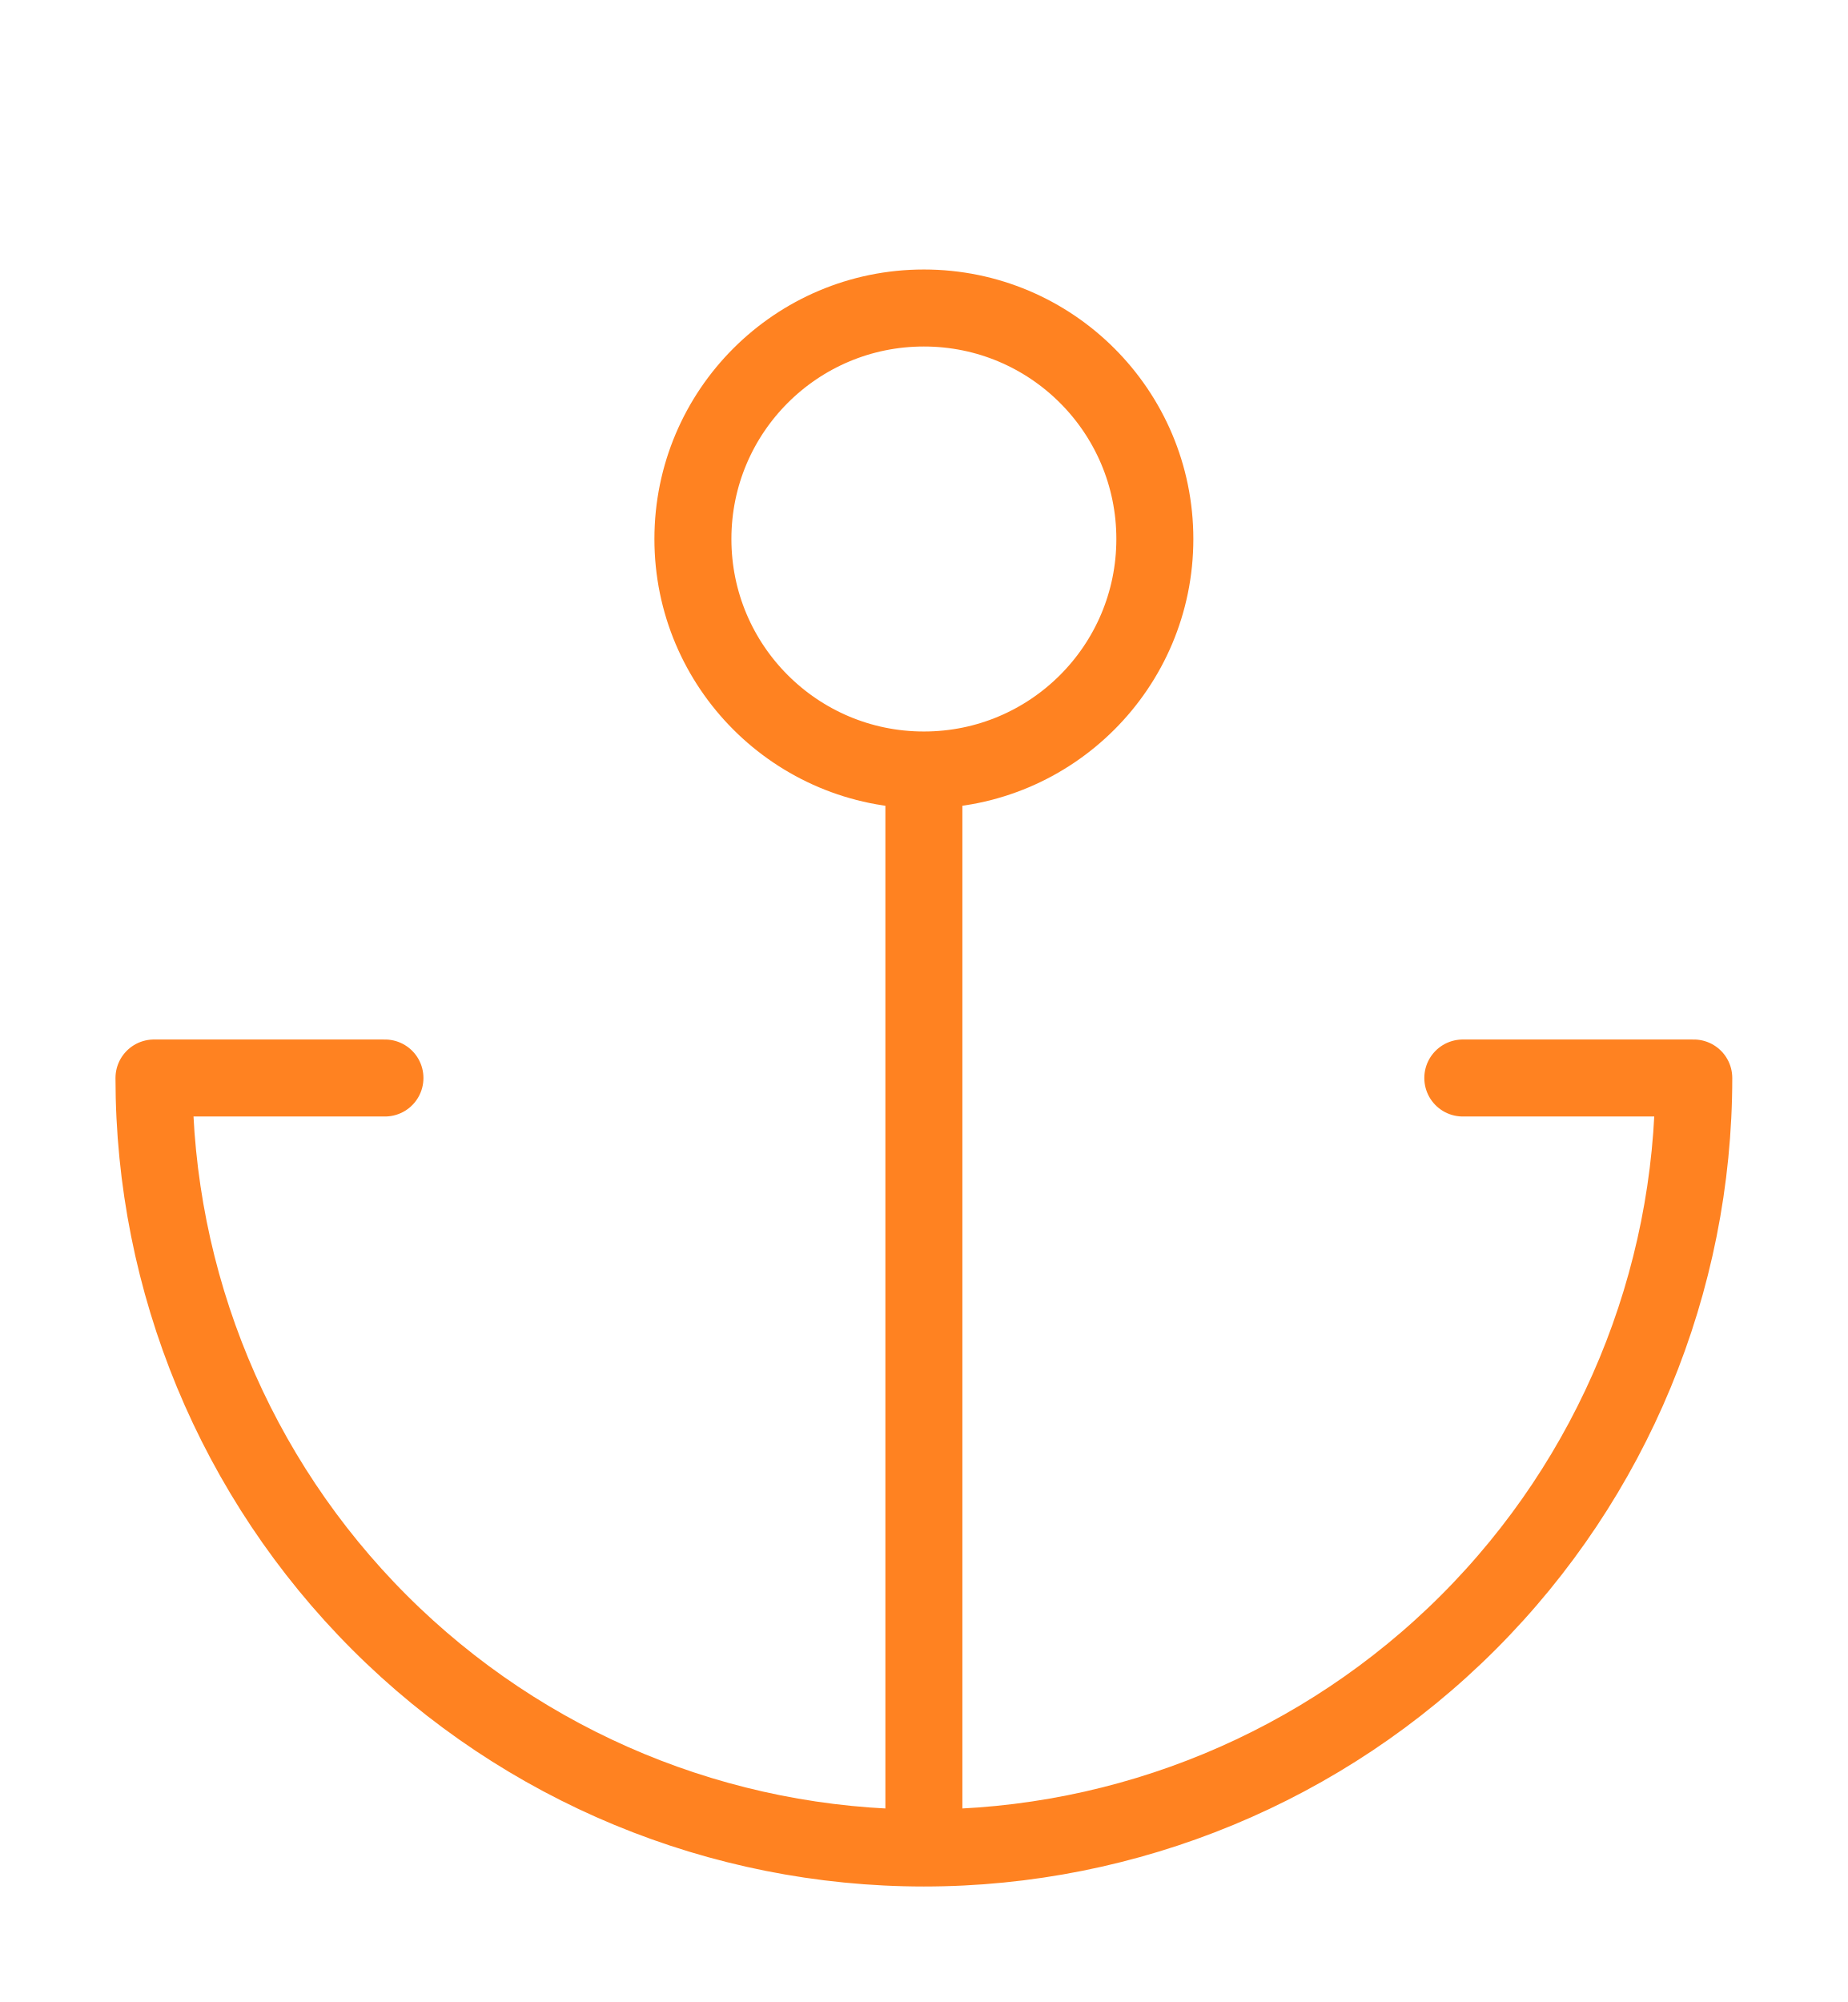
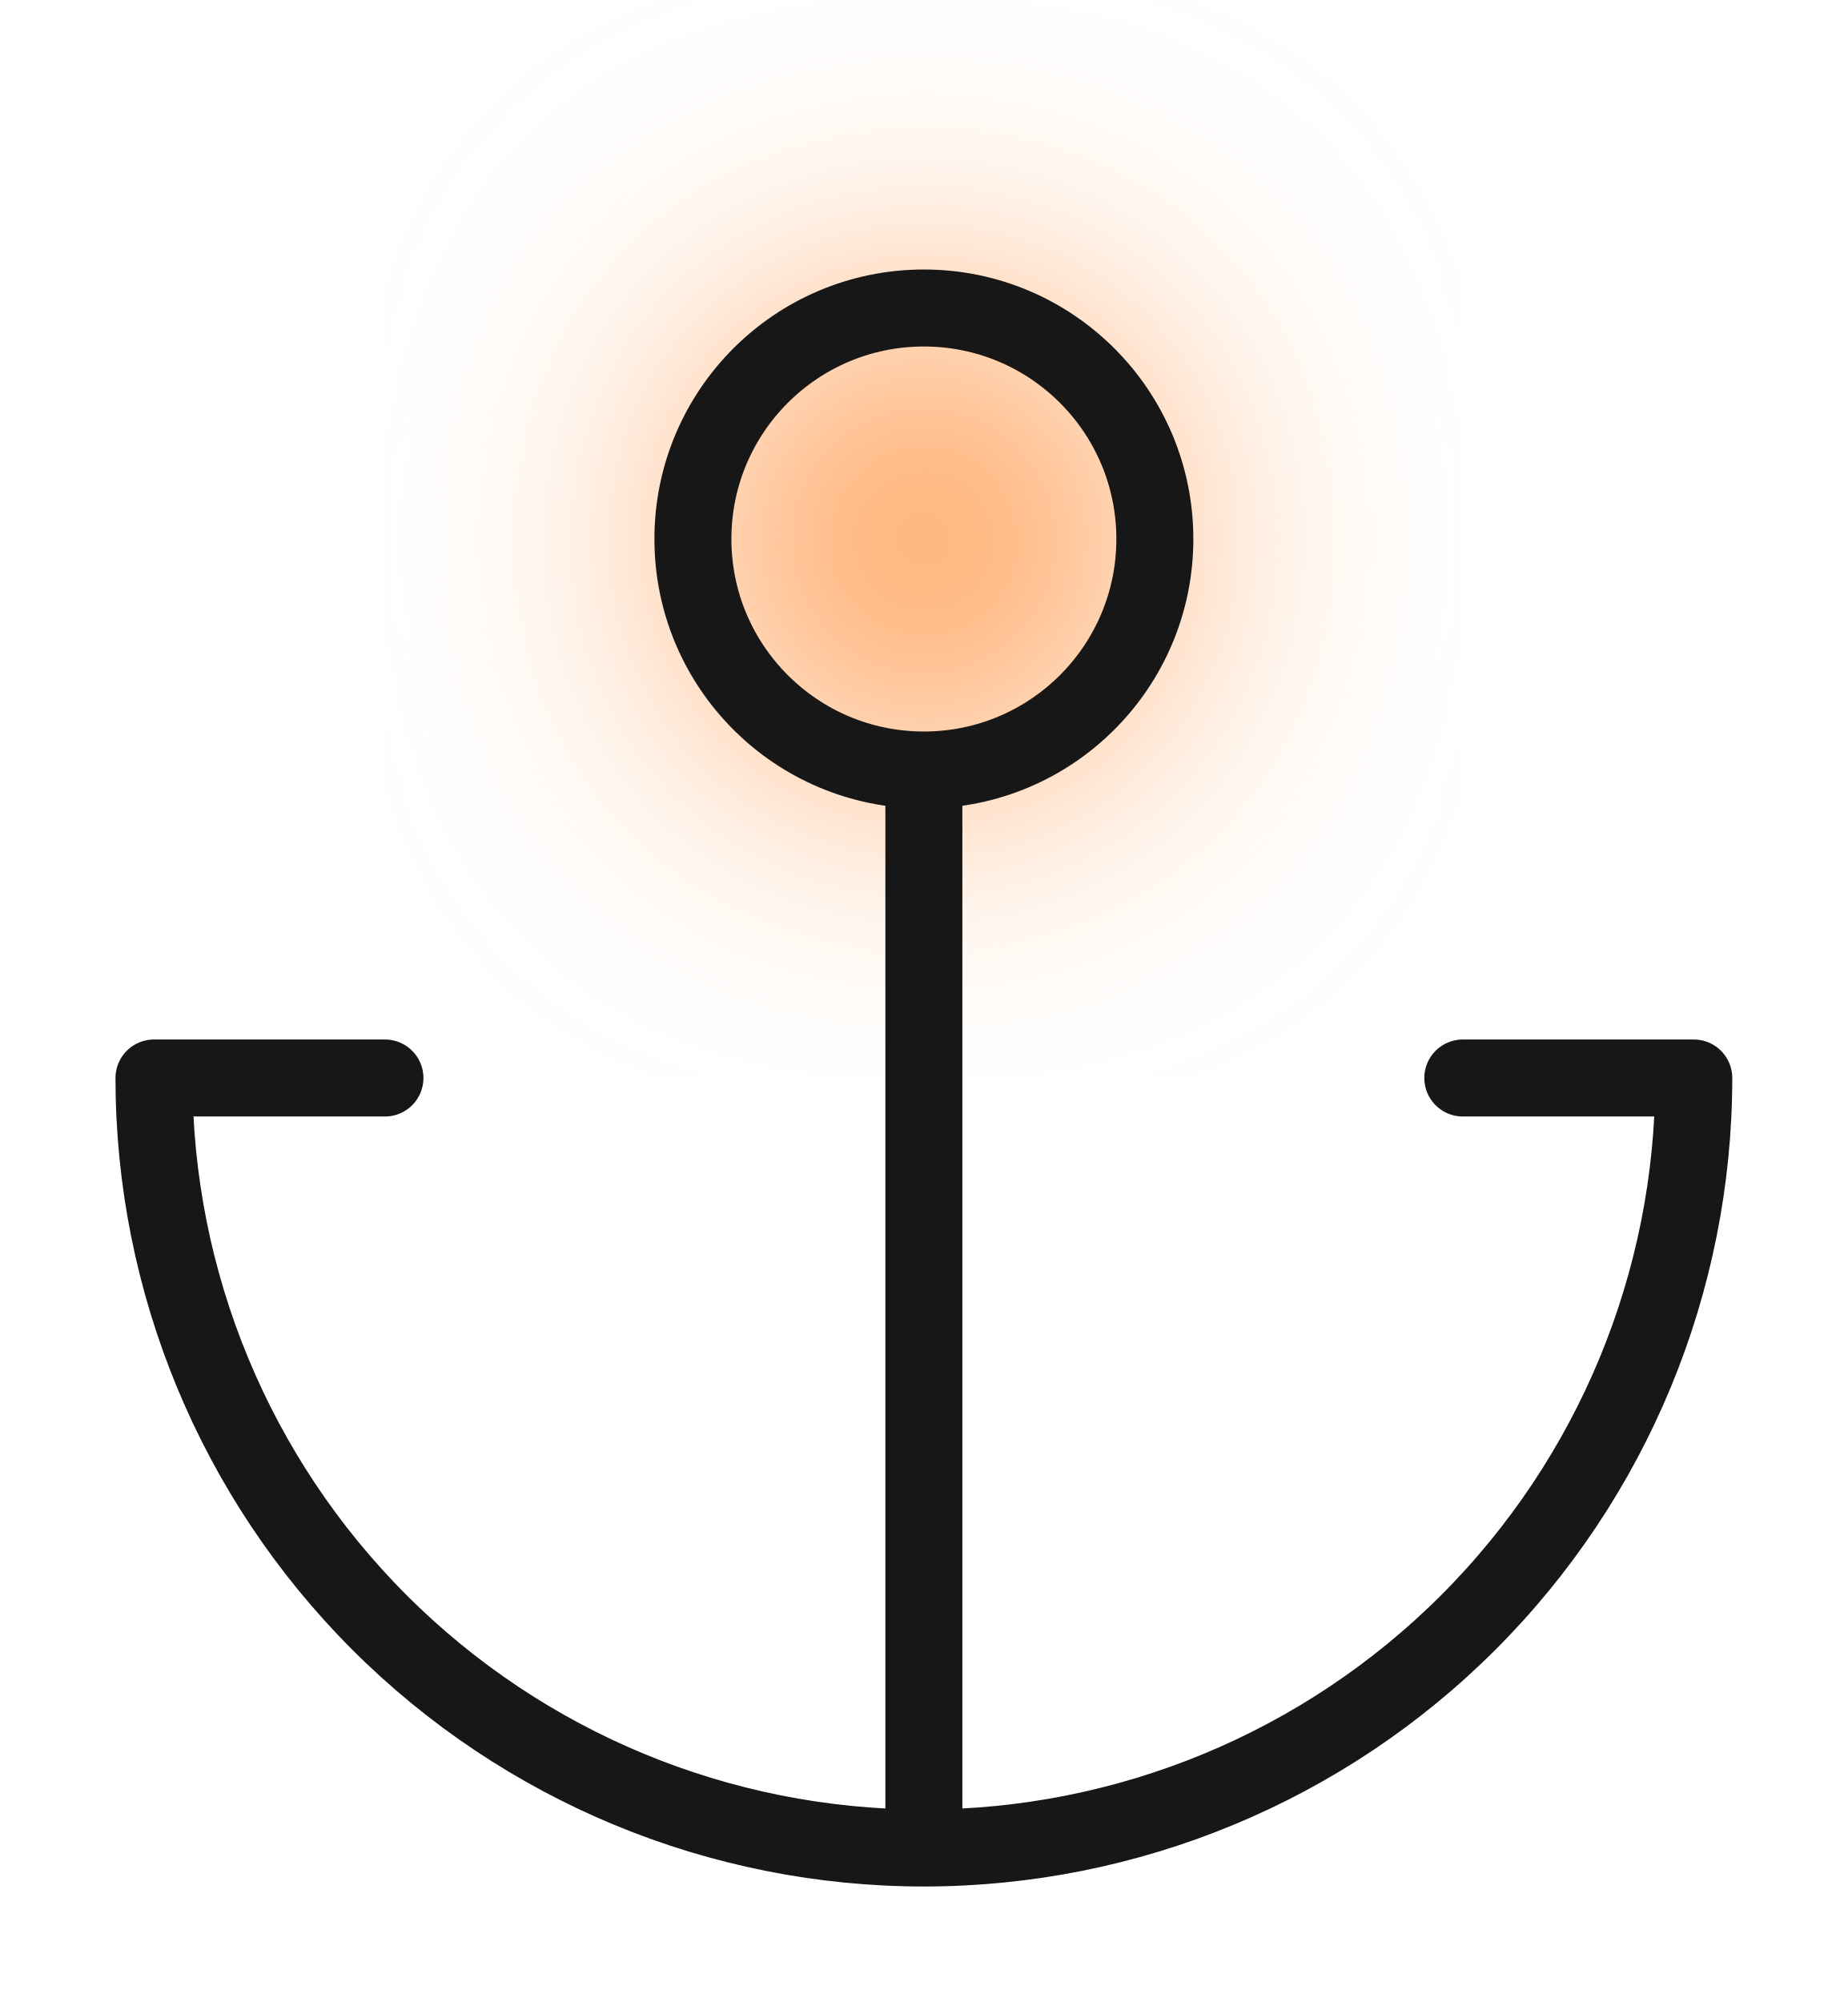
- <svg xmlns="http://www.w3.org/2000/svg" viewBox="0 0 48 52" fill="none">
-   <path d="M24 20C27.314 20 30 17.314 30 14C30 10.686 27.314 8 24 8C20.686 8 18 10.686 18 14C18 17.314 20.686 20 24 20ZM24 20V48M24 48C18.696 48 13.609 45.893 9.858 42.142C6.107 38.391 4 33.304 4 28H10M24 48C29.304 48 34.391 45.893 38.142 42.142C41.893 38.391 44 33.304 44 28H38" stroke="#FF8221" stroke-width="2" stroke-linecap="round" stroke-linejoin="round" />
+ <svg xmlns="http://www.w3.org/2000/svg" width="48" height="52" viewBox="0 0 48 52" fill="none">
+   <g filter="url(#filter0_f_699_8915)">
+     <path d="M24 20C27.314 20 30 17.314 30 14C30 10.686 27.314 8 24 8C20.686 8 18 10.686 18 14C18 17.314 20.686 20 24 20Z" fill="url(#paint0_linear_699_8915)" />
+   </g>
+   <path d="M24 20C27.314 20 30 17.314 30 14C30 10.686 27.314 8 24 8C20.686 8 18 10.686 18 14C18 17.314 20.686 20 24 20ZM24 20V48M24 48C18.696 48 13.609 45.893 9.858 42.142C6.107 38.391 4 33.304 4 28H10M24 48C29.304 48 34.391 45.893 38.142 42.142C41.893 38.391 44 33.304 44 28H38" stroke="#171717" stroke-width="2" stroke-linecap="round" stroke-linejoin="round" />
+   <defs>
+     <filter id="filter0_f_699_8915" x="10" y="0" width="28" height="28" filterUnits="userSpaceOnUse" color-interpolation-filters="sRGB">
+       <feFlood flood-opacity="0" result="BackgroundImageFix" />
+       <feBlend mode="normal" in="SourceGraphic" in2="BackgroundImageFix" result="shape" />
+       <feGaussianBlur stdDeviation="4" result="effect1_foregroundBlur_699_8915" />
+     </filter>
+     <linearGradient id="paint0_linear_699_8915" x1="24" y1="8" x2="24" y2="20" gradientUnits="userSpaceOnUse">
+       <stop offset="0.923" stop-color="#FF9A4C" />
+       <stop offset="0.927" stop-color="#FF8221" />
+     </linearGradient>
+   </defs>
</svg>
